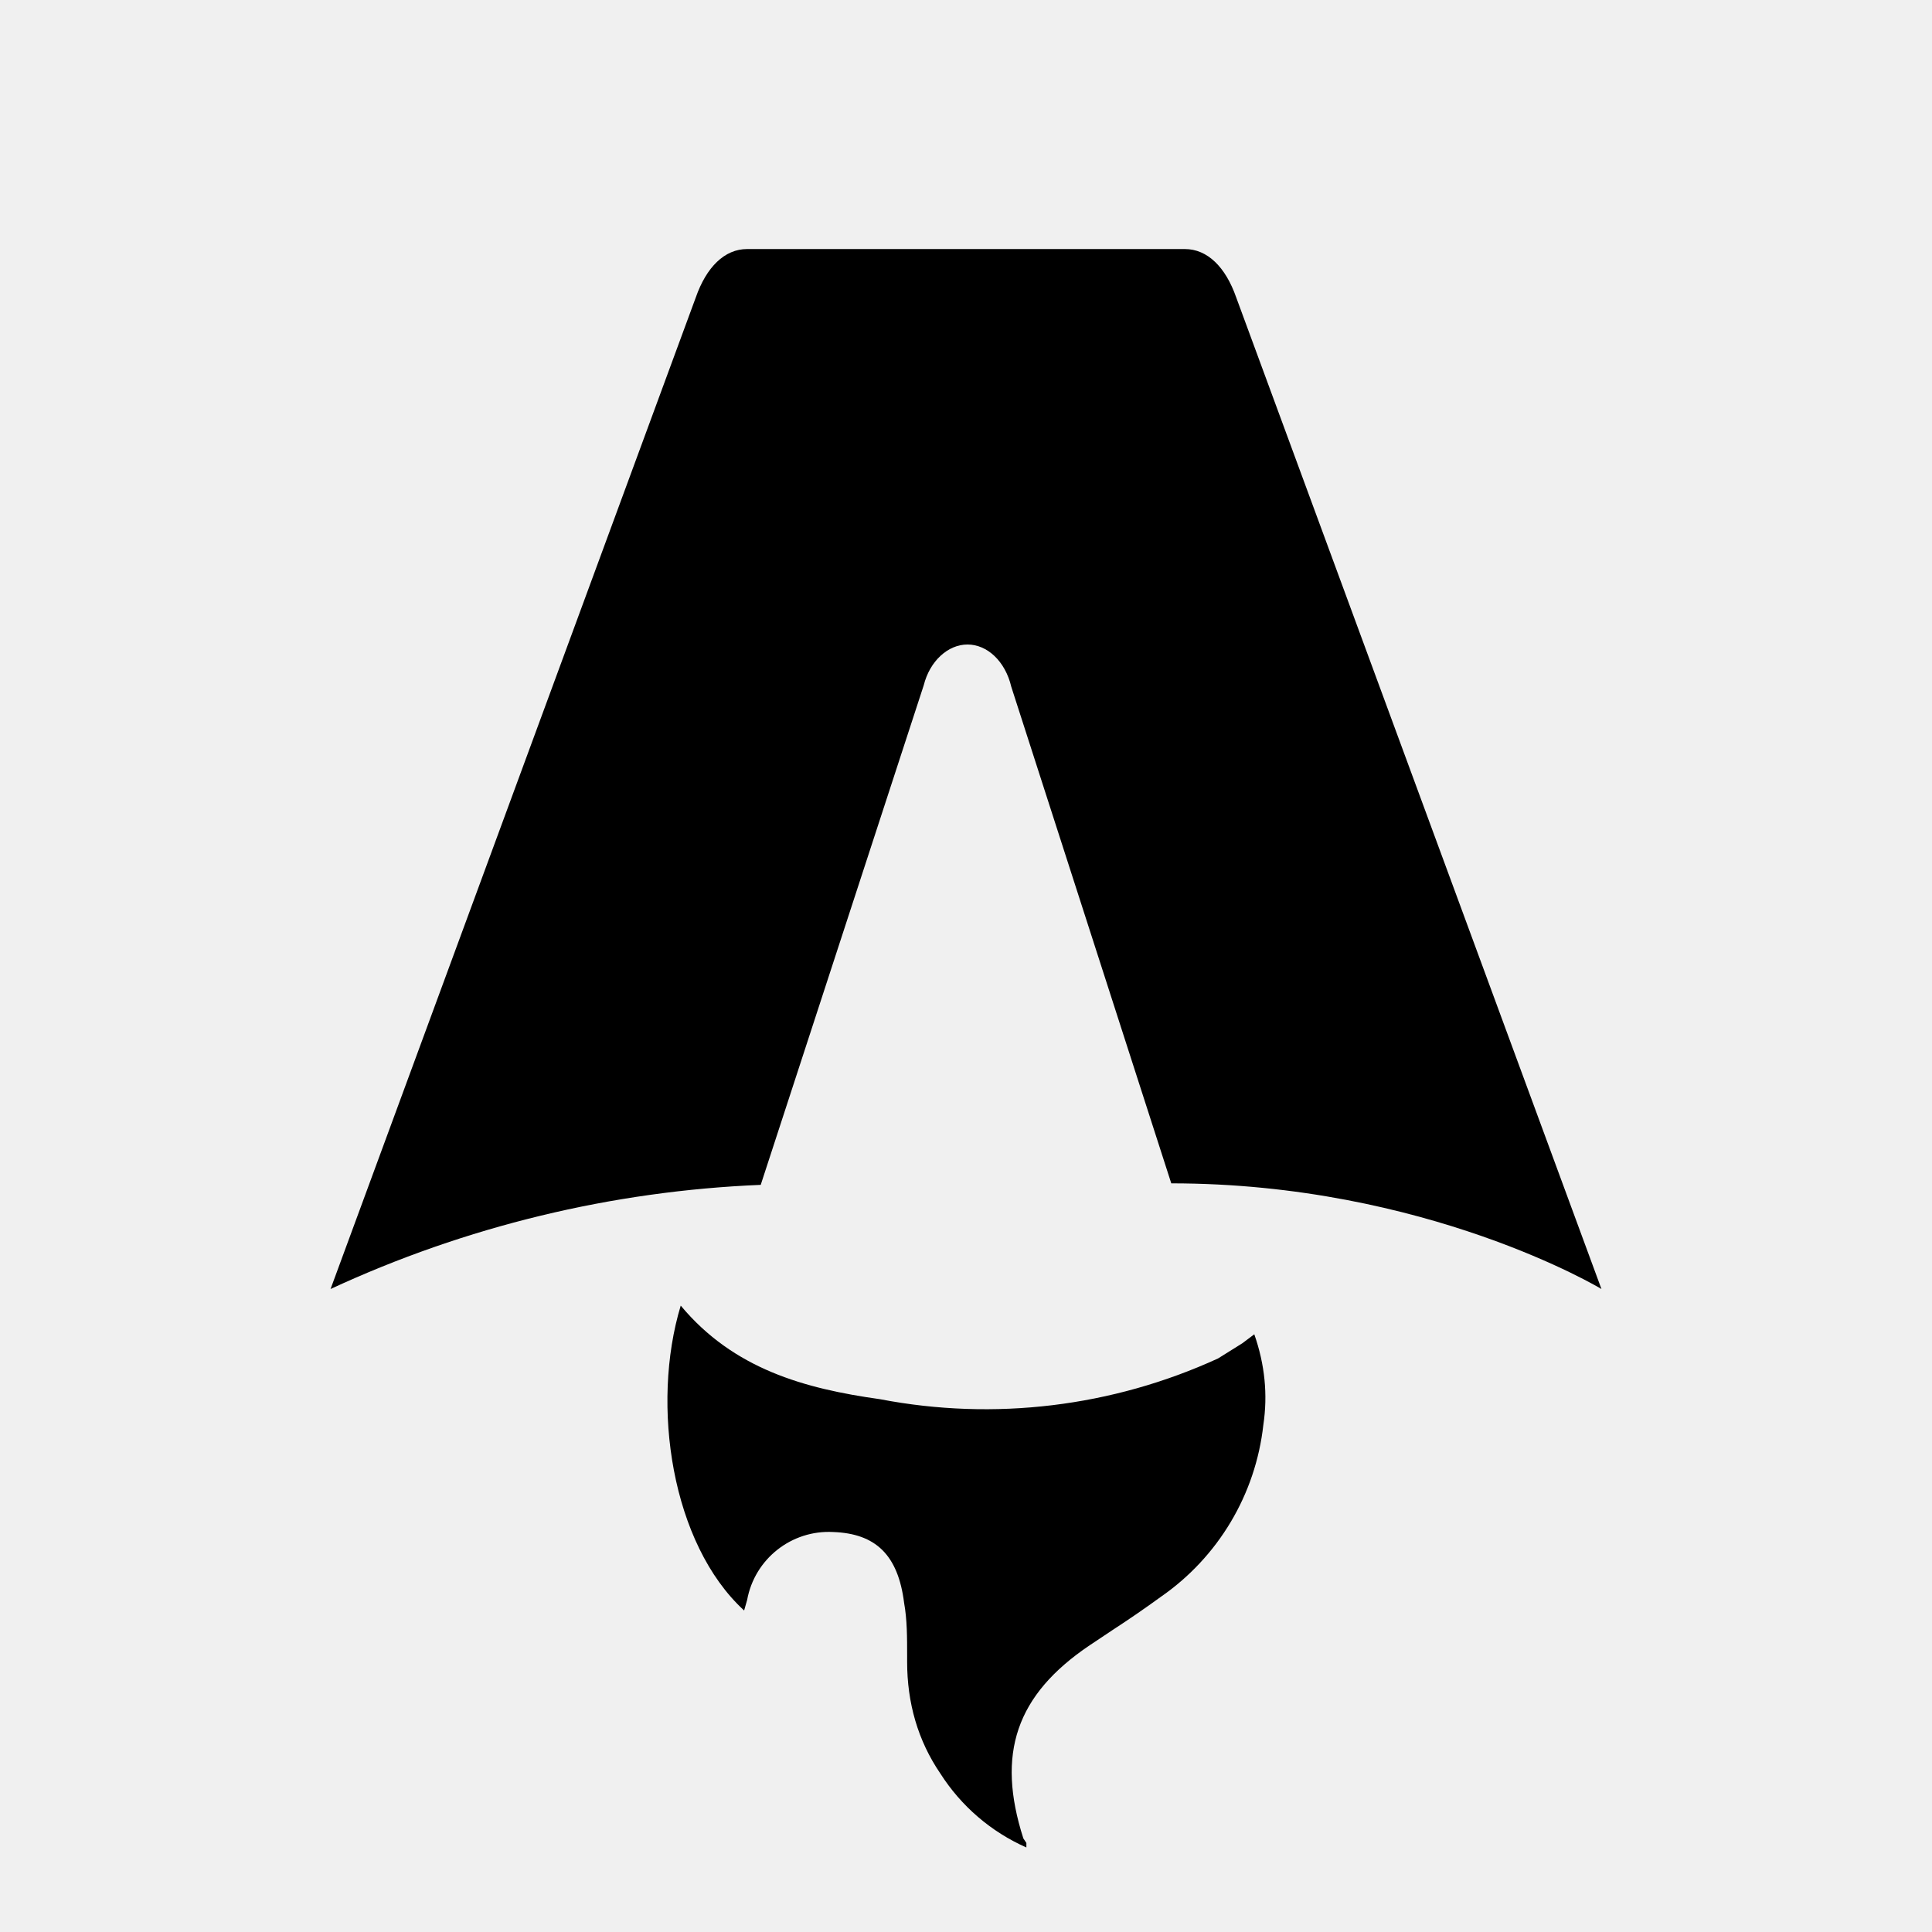
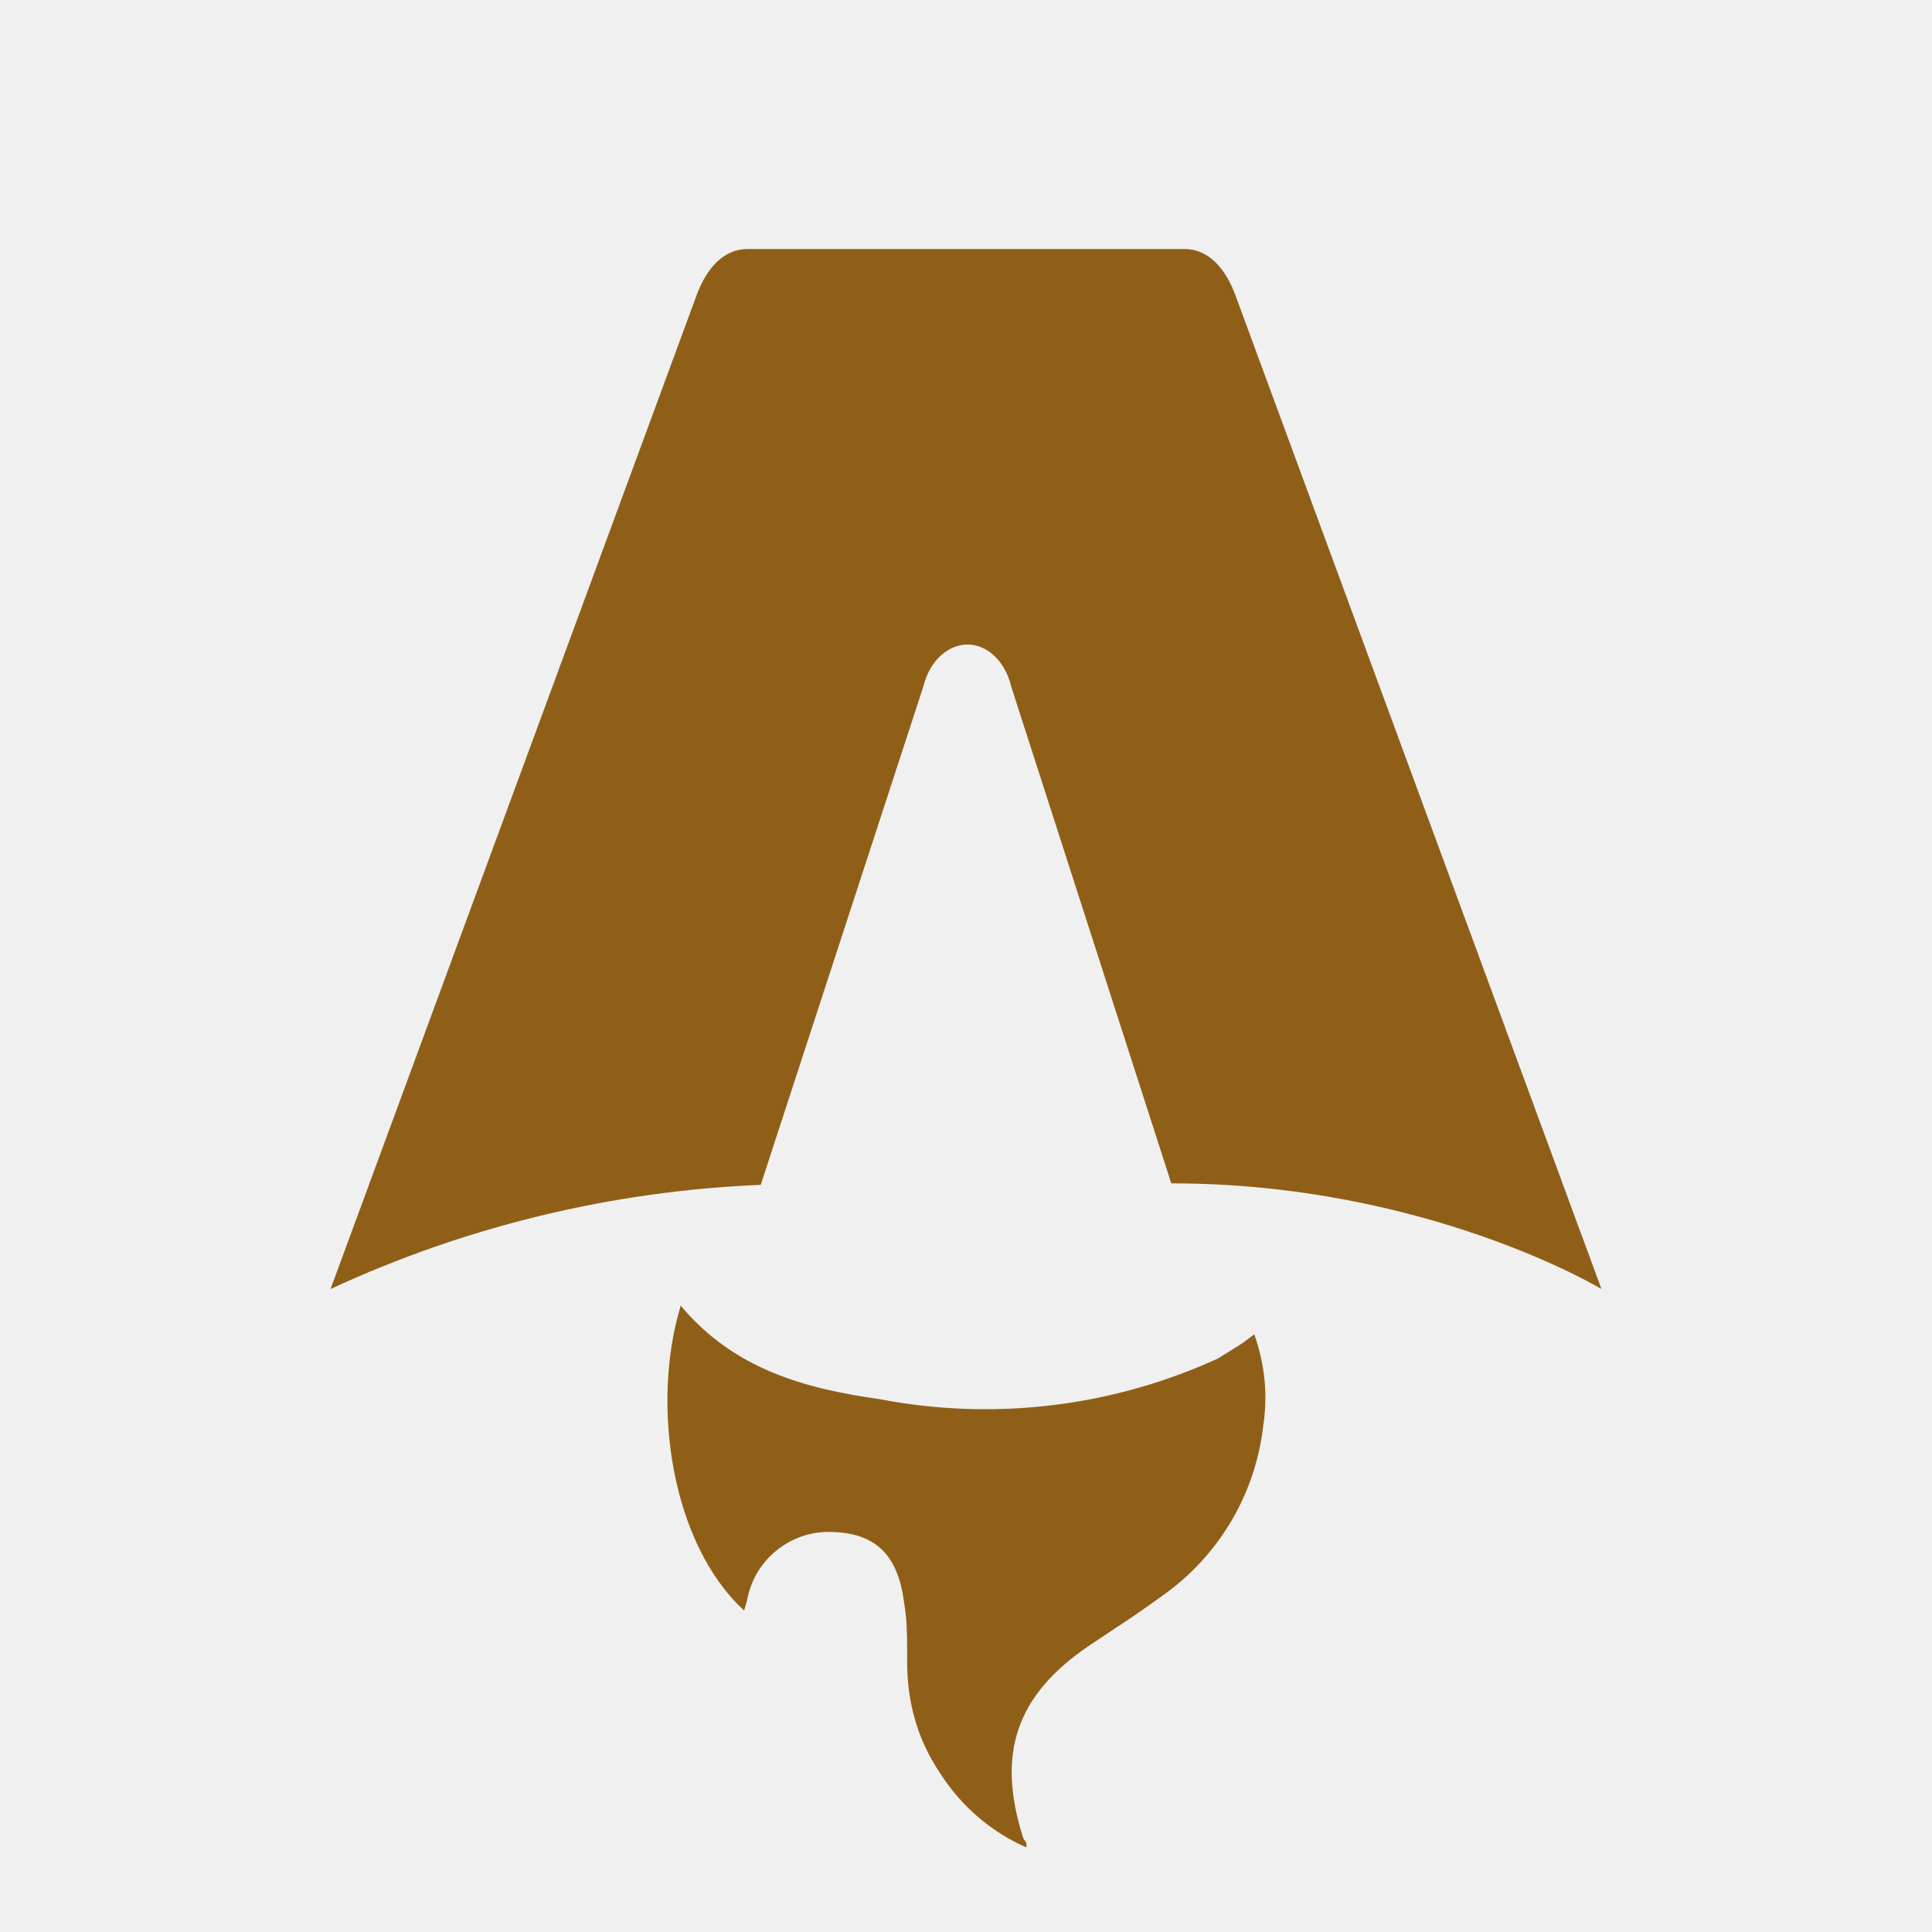
<svg xmlns="http://www.w3.org/2000/svg" fill="none" viewBox="0 0 128 128">
  <path d="M50.4 78.5a75.1 75.1 0 0 0-28.5 6.9l24.2-65.7c.7-2 1.9-3.2 3.4-3.2h29c1.5 0 2.7 1.2 3.4 3.2l24.2 65.7s-11.6-7-28.5-7L67 45.5c-.4-1.7-1.6-2.8-2.9-2.8-1.3 0-2.5 1.1-2.9 2.7L50.4 78.5Zm-1.1 28.2Zm-4.2-20.2c-2 6.6-.6 15.8 4.2 20.2a17.5 17.5 0 0 1 .2-.7 5.5 5.5 0 0 1 5.7-4.5c2.8.1 4.3 1.5 4.7 4.7.2 1.1.2 2.3.2 3.5v.4c0 2.7.7 5.2 2.2 7.4a13 13 0 0 0 5.7 4.9v-.3l-.2-.3c-1.8-5.6-.5-9.5 4.4-12.8l1.5-1a73 73 0 0 0 3.2-2.2 16 16 0 0 0 6.8-11.4c.3-2 .1-4-.6-6l-.8.6-1.6 1a37 37 0 0 1-22.4 2.7c-5-.7-9.7-2-13.2-6.2Z" />
  <style>
-         path { fill: #000; }
+         /* amber accent, per mode. */
+         path { fill: #8f5f18; }
        @media (prefers-color-scheme: dark) {
-             path { fill: #FFF; }
+             path { fill: #e8b464; }
        }
    </style>
</svg>
